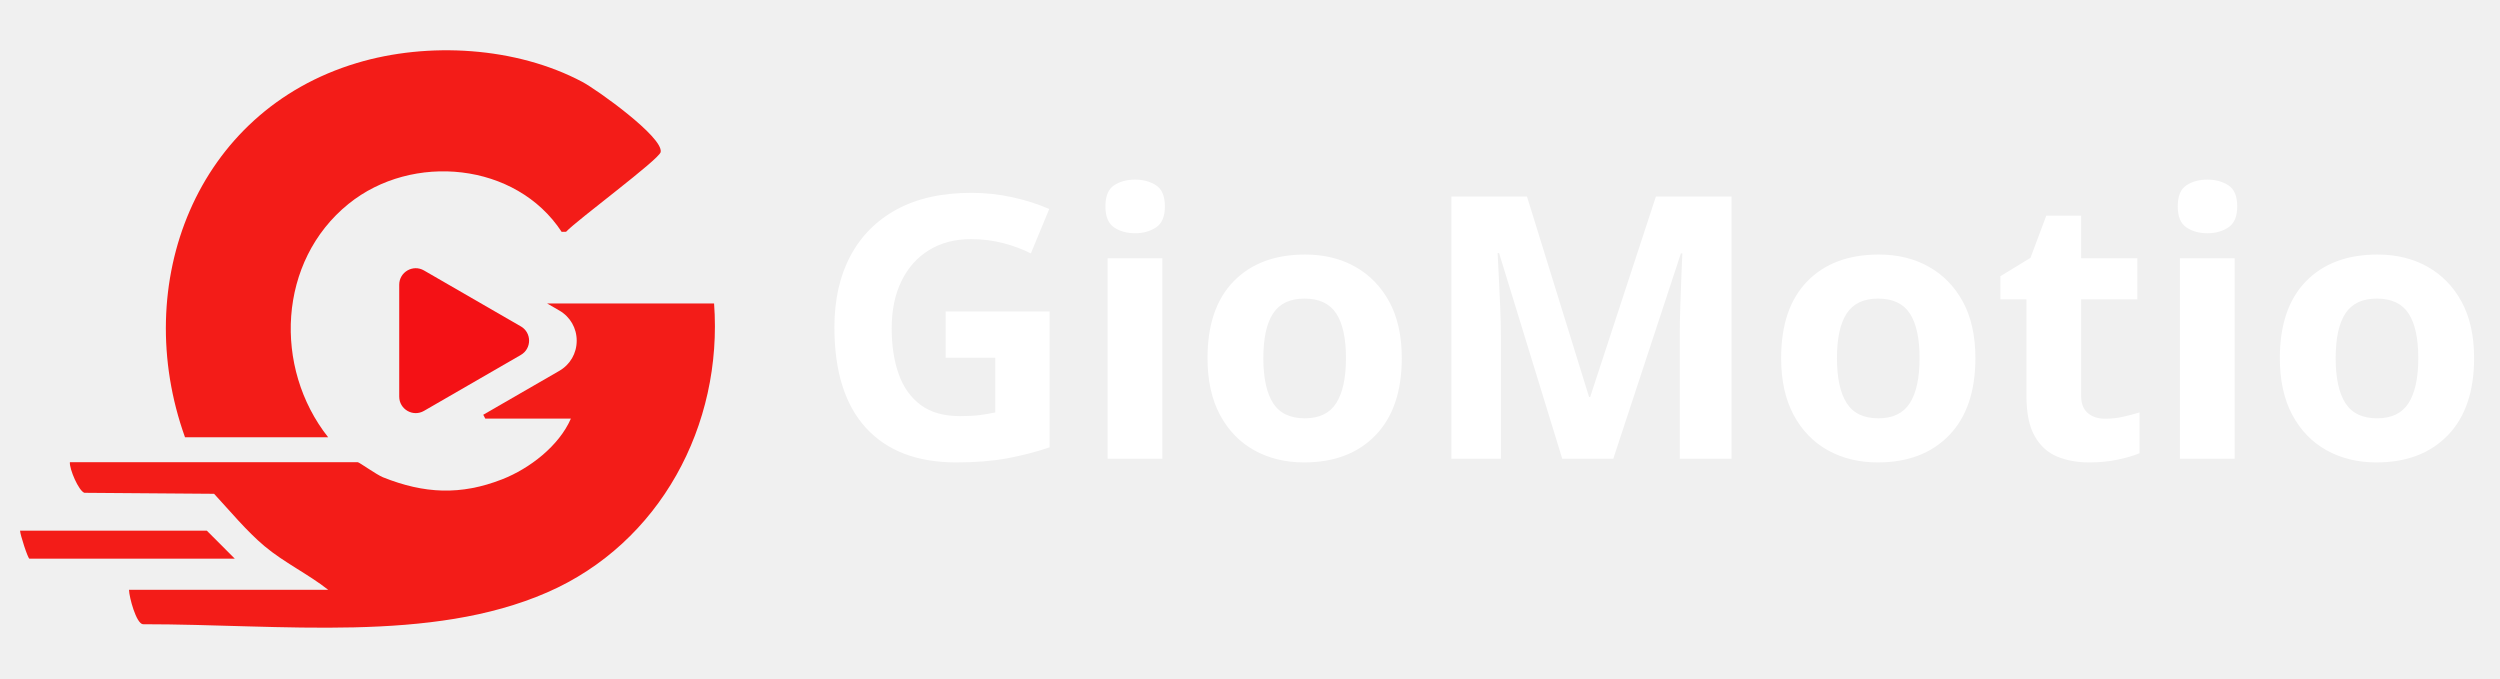
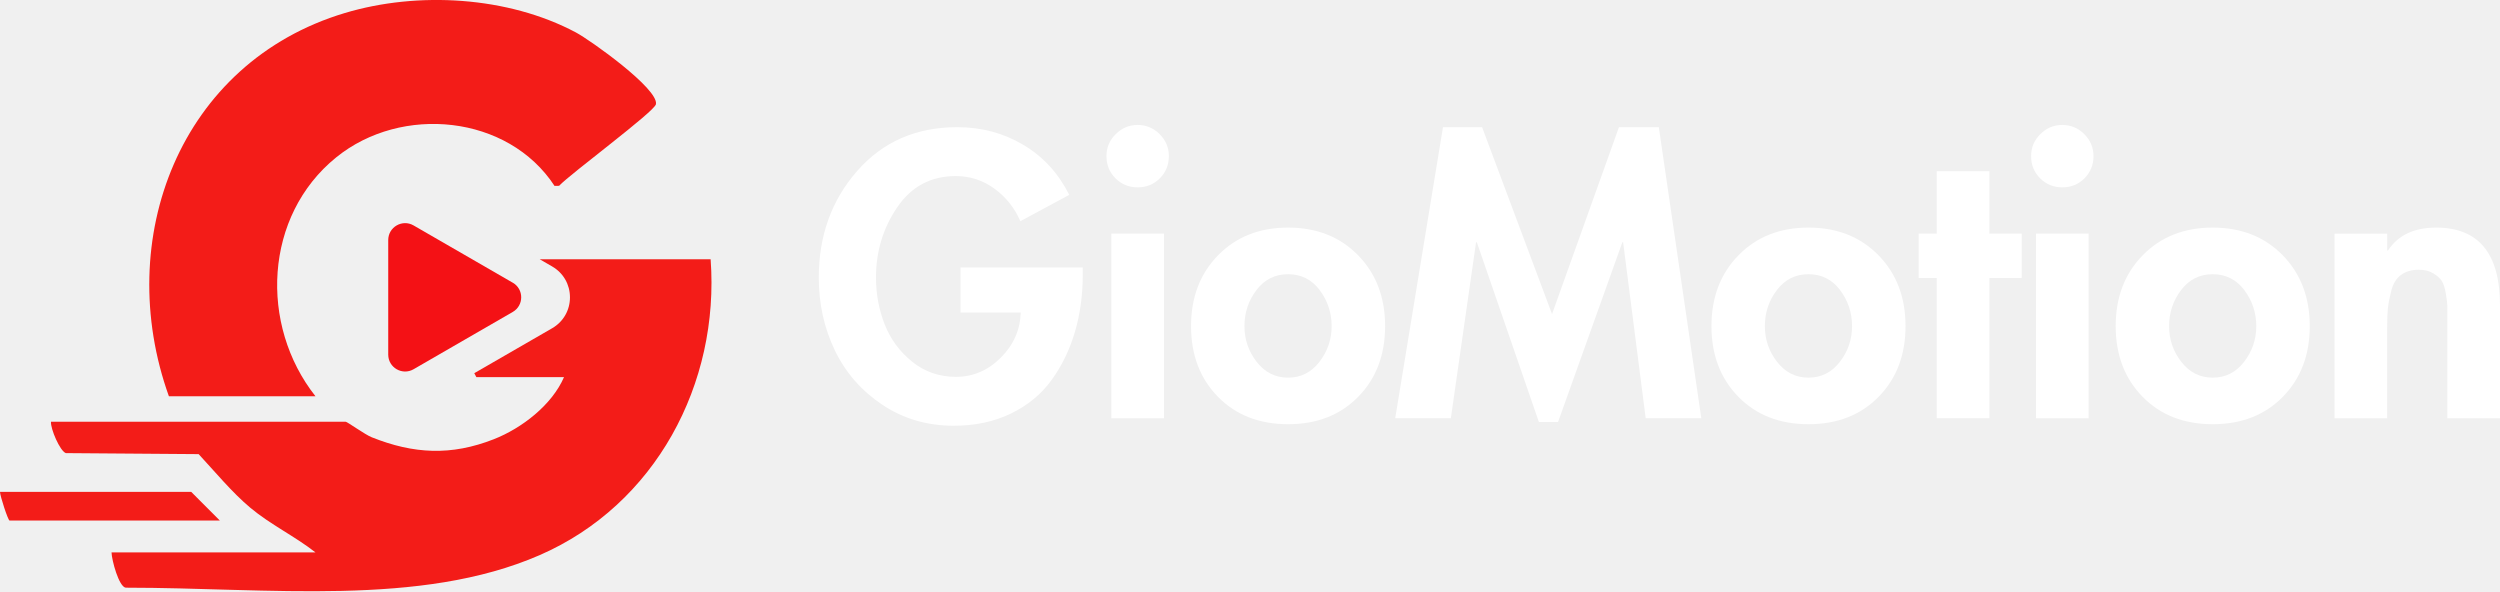
- <svg xmlns="http://www.w3.org/2000/svg" id="Layer_1" viewBox="0 0 803.31 217.86">
+ <svg xmlns="http://www.w3.org/2000/svg" id="Layer_1" viewBox="0 0 784.52 185.54">
  <defs>
-     <style>.cls-1{fill:#f31c18;}.cls-2{fill:#f41115;}.cls-3{fill:#fff;font-family:FuturaLT-Heavy, 'Futura LT';font-size:118px;font-weight:800;}</style>
+     <style>.cls-1{fill:#fff;}.cls-2{fill:#f31c18;}.cls-3{fill:#f41115;}</style>
  </defs>
-   <path class="cls-1" d="M229.45,97.51h-53.65l3.91,2.26c3.51,2.02,5.6,5.65,5.6,9.7s-2.09,7.68-5.6,9.7l-24.43,14.1c.22.41.43.83.66,1.24h27.5c-3.8,8.76-13.24,16.03-22.02,19.48-13.4,5.26-25.16,4.65-38.34-.62-2.12-.85-7.67-4.86-8.14-4.86H22.45c-.19,2.17,2.81,9.2,4.66,9.84l41.68.32c5.11,5.51,10.46,12,16.19,16.81,6.37,5.33,13.97,8.93,20.47,14.03H41.45c.06,2.44,2.31,10.82,4.46,11.07,44.96,0,92.43,6.1,129.9-10.22,36.27-15.79,56.53-53.72,53.64-92.86Z" />
-   <path class="cls-1" d="M59.45,140.51c-17.69-49.32,3.37-104.72,55.23-120.27,22.91-6.87,51.16-5.23,72.45,6.08,4.63,2.46,26.06,17.74,25.16,22.54-.44,2.34-26.93,21.88-30.39,25.61l-1.43.03c-14.62-22.34-47.99-25.57-68.5-8.97-22.68,18.35-24.21,52.61-6.52,74.98h-46Z" />
-   <path class="cls-1" d="M66.45,170.51l8.99,9H9.45c-.47,0-3.02-7.83-3-9h60Z" />
-   <path class="cls-2" d="M167.36,104.88l-31.13-17.98c-3.53-2.04-7.95.51-7.95,4.59v35.95c0,4.08,4.42,6.63,7.95,4.59l31.13-17.98c3.53-2.04,3.53-7.14,0-9.18Z" />
-   <text class="cls-3" transform="translate(261.27 147.4)">
-     <tspan x="0" y="0">GioMotion</tspan>
-   </text>
+   <path class="cls-2" d="M223,81.35h-53.65l3.91,2.26c3.51,2.02,5.6,5.65,5.6,9.7s-2.09,7.68-5.6,9.7l-24.43,14.1c.22.41.43.83.66,1.24h27.5c-3.8,8.76-13.24,16.03-22.02,19.48-13.4,5.26-25.16,4.65-38.34-.62-2.12-.85-7.67-4.86-8.14-4.86H16c-.19,2.17,2.81,9.2,4.66,9.84l41.68.32c5.11,5.51,10.46,12,16.19,16.81,6.37,5.33,13.97,8.93,20.47,14.03H35c.06,2.44,2.31,10.82,4.46,11.07,44.96,0,92.43,6.1,129.9-10.22,36.27-15.79,56.53-53.72,53.64-92.86Z" />
+   <path class="cls-2" d="M53,124.35c-17.69-49.32,3.37-104.72,55.23-120.27,22.91-6.87,51.16-5.23,72.45,6.08,4.63,2.46,26.06,17.74,25.16,22.54-.44,2.34-26.93,21.88-30.39,25.61l-1.43.03c-14.62-22.34-47.99-25.57-68.5-8.97-22.68,18.35-24.21,52.61-6.52,74.98h-46Z" />
+   <path class="cls-2" d="M60,154.35l8.99,9H3C2.53,163.35-.02,155.52,0,154.35h60Z" />
+   <path class="cls-3" d="M160.91,88.72l-31.13-17.98c-3.53-2.04-7.95.51-7.95,4.59v35.95c0,4.08,4.42,6.63,7.95,4.59l31.13-17.98c3.53-2.04,3.53-7.14,0-9.18Z" />
+   <path class="cls-1" d="M301.43,83.93h38.35v2.24c0,6.45-.83,12.47-2.48,18.05-1.65,5.59-4.09,10.6-7.32,15.05-3.23,4.45-7.47,7.95-12.74,10.5-5.27,2.56-11.25,3.83-17.94,3.83-8.34,0-15.79-2.18-22.36-6.55-6.57-4.37-11.55-10.05-14.93-17.05-3.38-7-5.07-14.63-5.07-22.89,0-13.14,4.01-24.29,12.04-33.45,8.02-9.16,18.49-13.75,31.39-13.75,7.63,0,14.55,1.85,20.77,5.55,6.21,3.7,11.01,8.93,14.4,15.69l-15.34,8.26c-1.81-4.17-4.52-7.57-8.14-10.21-3.62-2.63-7.67-3.95-12.15-3.95-7.79,0-13.91,3.27-18.35,9.79-4.45,6.53-6.67,13.89-6.67,22.07,0,5.11.9,9.99,2.71,14.63,1.81,4.64,4.68,8.56,8.61,11.74,3.93,3.19,8.53,4.78,13.81,4.78s10.03-2.01,14.04-6.02c4.01-4.01,6.1-8.73,6.25-14.16h-18.88v-14.16Z" />
+   <path class="cls-1" d="M350.11,42.1c1.93-1.93,4.23-2.89,6.9-2.89s4.97.96,6.9,2.89c1.93,1.93,2.89,4.23,2.89,6.9s-.94,5.07-2.83,6.96-4.21,2.83-6.96,2.83-5.07-.94-6.96-2.83-2.83-4.21-2.83-6.96.96-4.97,2.89-6.9ZM365.27,73.31v57.94h-16.52v-57.94h16.52Z" />
+   <path class="cls-1" d="M382.26,80.09c5.66-5.78,12.98-8.67,21.95-8.67s16.29,2.89,21.95,8.67c5.66,5.78,8.5,13.2,8.5,22.24s-2.81,16.44-8.44,22.18c-5.62,5.74-12.96,8.61-22.01,8.61s-16.38-2.87-22.01-8.61c-5.63-5.74-8.44-13.14-8.44-22.18s2.83-16.46,8.5-22.24ZM414.12,91.01c-2.52-3.3-5.82-4.96-9.91-4.96s-7.39,1.65-9.91,4.96c-2.52,3.3-3.78,7.08-3.78,11.33s1.28,7.91,3.83,11.21c2.56,3.3,5.84,4.96,9.85,4.96s7.3-1.65,9.85-4.96c2.55-3.3,3.83-7.04,3.83-11.21s-1.26-8.02-3.78-11.33Z" />
+   <path class="cls-1" d="M516.43,131.24l-7.08-55.22h-.24l-20.18,56.4h-6.02l-19.47-56.4h-.24l-7.91,55.22h-17.46l14.99-91.33h12.27l21.95,58.65,21-58.65h12.51l13.33,91.33h-17.46Z" />
+   <path class="cls-1" d="M545.57,80.09c5.66-5.78,12.98-8.67,21.95-8.67s16.28,2.89,21.95,8.67c5.66,5.78,8.5,13.2,8.5,22.24s-2.81,16.44-8.44,22.18c-5.62,5.74-12.96,8.61-22.01,8.61s-16.38-2.87-22.01-8.61c-5.62-5.74-8.44-13.14-8.44-22.18s2.83-16.46,8.5-22.24ZM577.43,91.01c-2.52-3.3-5.82-4.96-9.91-4.96s-7.4,1.65-9.91,4.96c-2.52,3.3-3.78,7.08-3.78,11.33s1.28,7.91,3.83,11.21c2.56,3.3,5.84,4.96,9.85,4.96s7.3-1.65,9.85-4.96c2.56-3.3,3.83-7.04,3.83-11.21s-1.26-8.02-3.78-11.33Z" />
+   <path class="cls-1" d="M624.28,87.23v44.01h-16.52v-44.01h-5.66v-13.92h5.66v-19.59h16.52v19.59h10.15v13.92h-10.15Z" />
+   <path class="cls-1" d="M640.27,42.1c1.93-1.93,4.23-2.89,6.9-2.89s4.97.96,6.9,2.89c1.93,1.93,2.89,4.23,2.89,6.9s-.94,5.07-2.83,6.96c-1.89,1.89-4.21,2.83-6.96,2.83s-5.07-.94-6.96-2.83c-1.89-1.89-2.83-4.21-2.83-6.96s.96-4.97,2.89-6.9ZM655.43,73.31v57.94h-16.52v-57.94h16.52Z" />
+   <path class="cls-1" d="M672.42,80.09c5.66-5.78,12.98-8.67,21.95-8.67s16.28,2.89,21.95,8.67c5.66,5.78,8.5,13.2,8.5,22.24s-2.81,16.44-8.44,22.18c-5.62,5.74-12.96,8.61-22.01,8.61s-16.38-2.87-22.01-8.61c-5.62-5.74-8.44-13.14-8.44-22.18s2.83-16.46,8.5-22.24ZM704.28,91.01c-2.52-3.3-5.82-4.96-9.91-4.96s-7.4,1.65-9.91,4.96c-2.52,3.3-3.78,7.08-3.78,11.33s1.28,7.91,3.83,11.21c2.56,3.3,5.84,4.96,9.85,4.96s7.3-1.65,9.85-4.96c2.56-3.3,3.83-7.04,3.83-11.21s-1.26-8.02-3.78-11.33Z" />
+   <path class="cls-1" d="M749.12,73.31v5.31h.24c3.15-4.8,8.18-7.2,15.1-7.2,13.37,0,20.06,8.14,20.06,24.43v35.4h-16.52v-35.16c0-.79-.16-2.1-.47-3.95-.32-1.85-.75-3.19-1.3-4.01-.55-.83-1.44-1.61-2.66-2.36-1.22-.75-2.73-1.12-4.54-1.12-2.28,0-4.15.55-5.61,1.65-1.46,1.1-2.46,2.73-3.01,4.9-.55,2.16-.91,3.99-1.06,5.49-.16,1.5-.24,3.46-.24,5.9v28.67h-16.52v-57.94h16.52Z" />
</svg>
